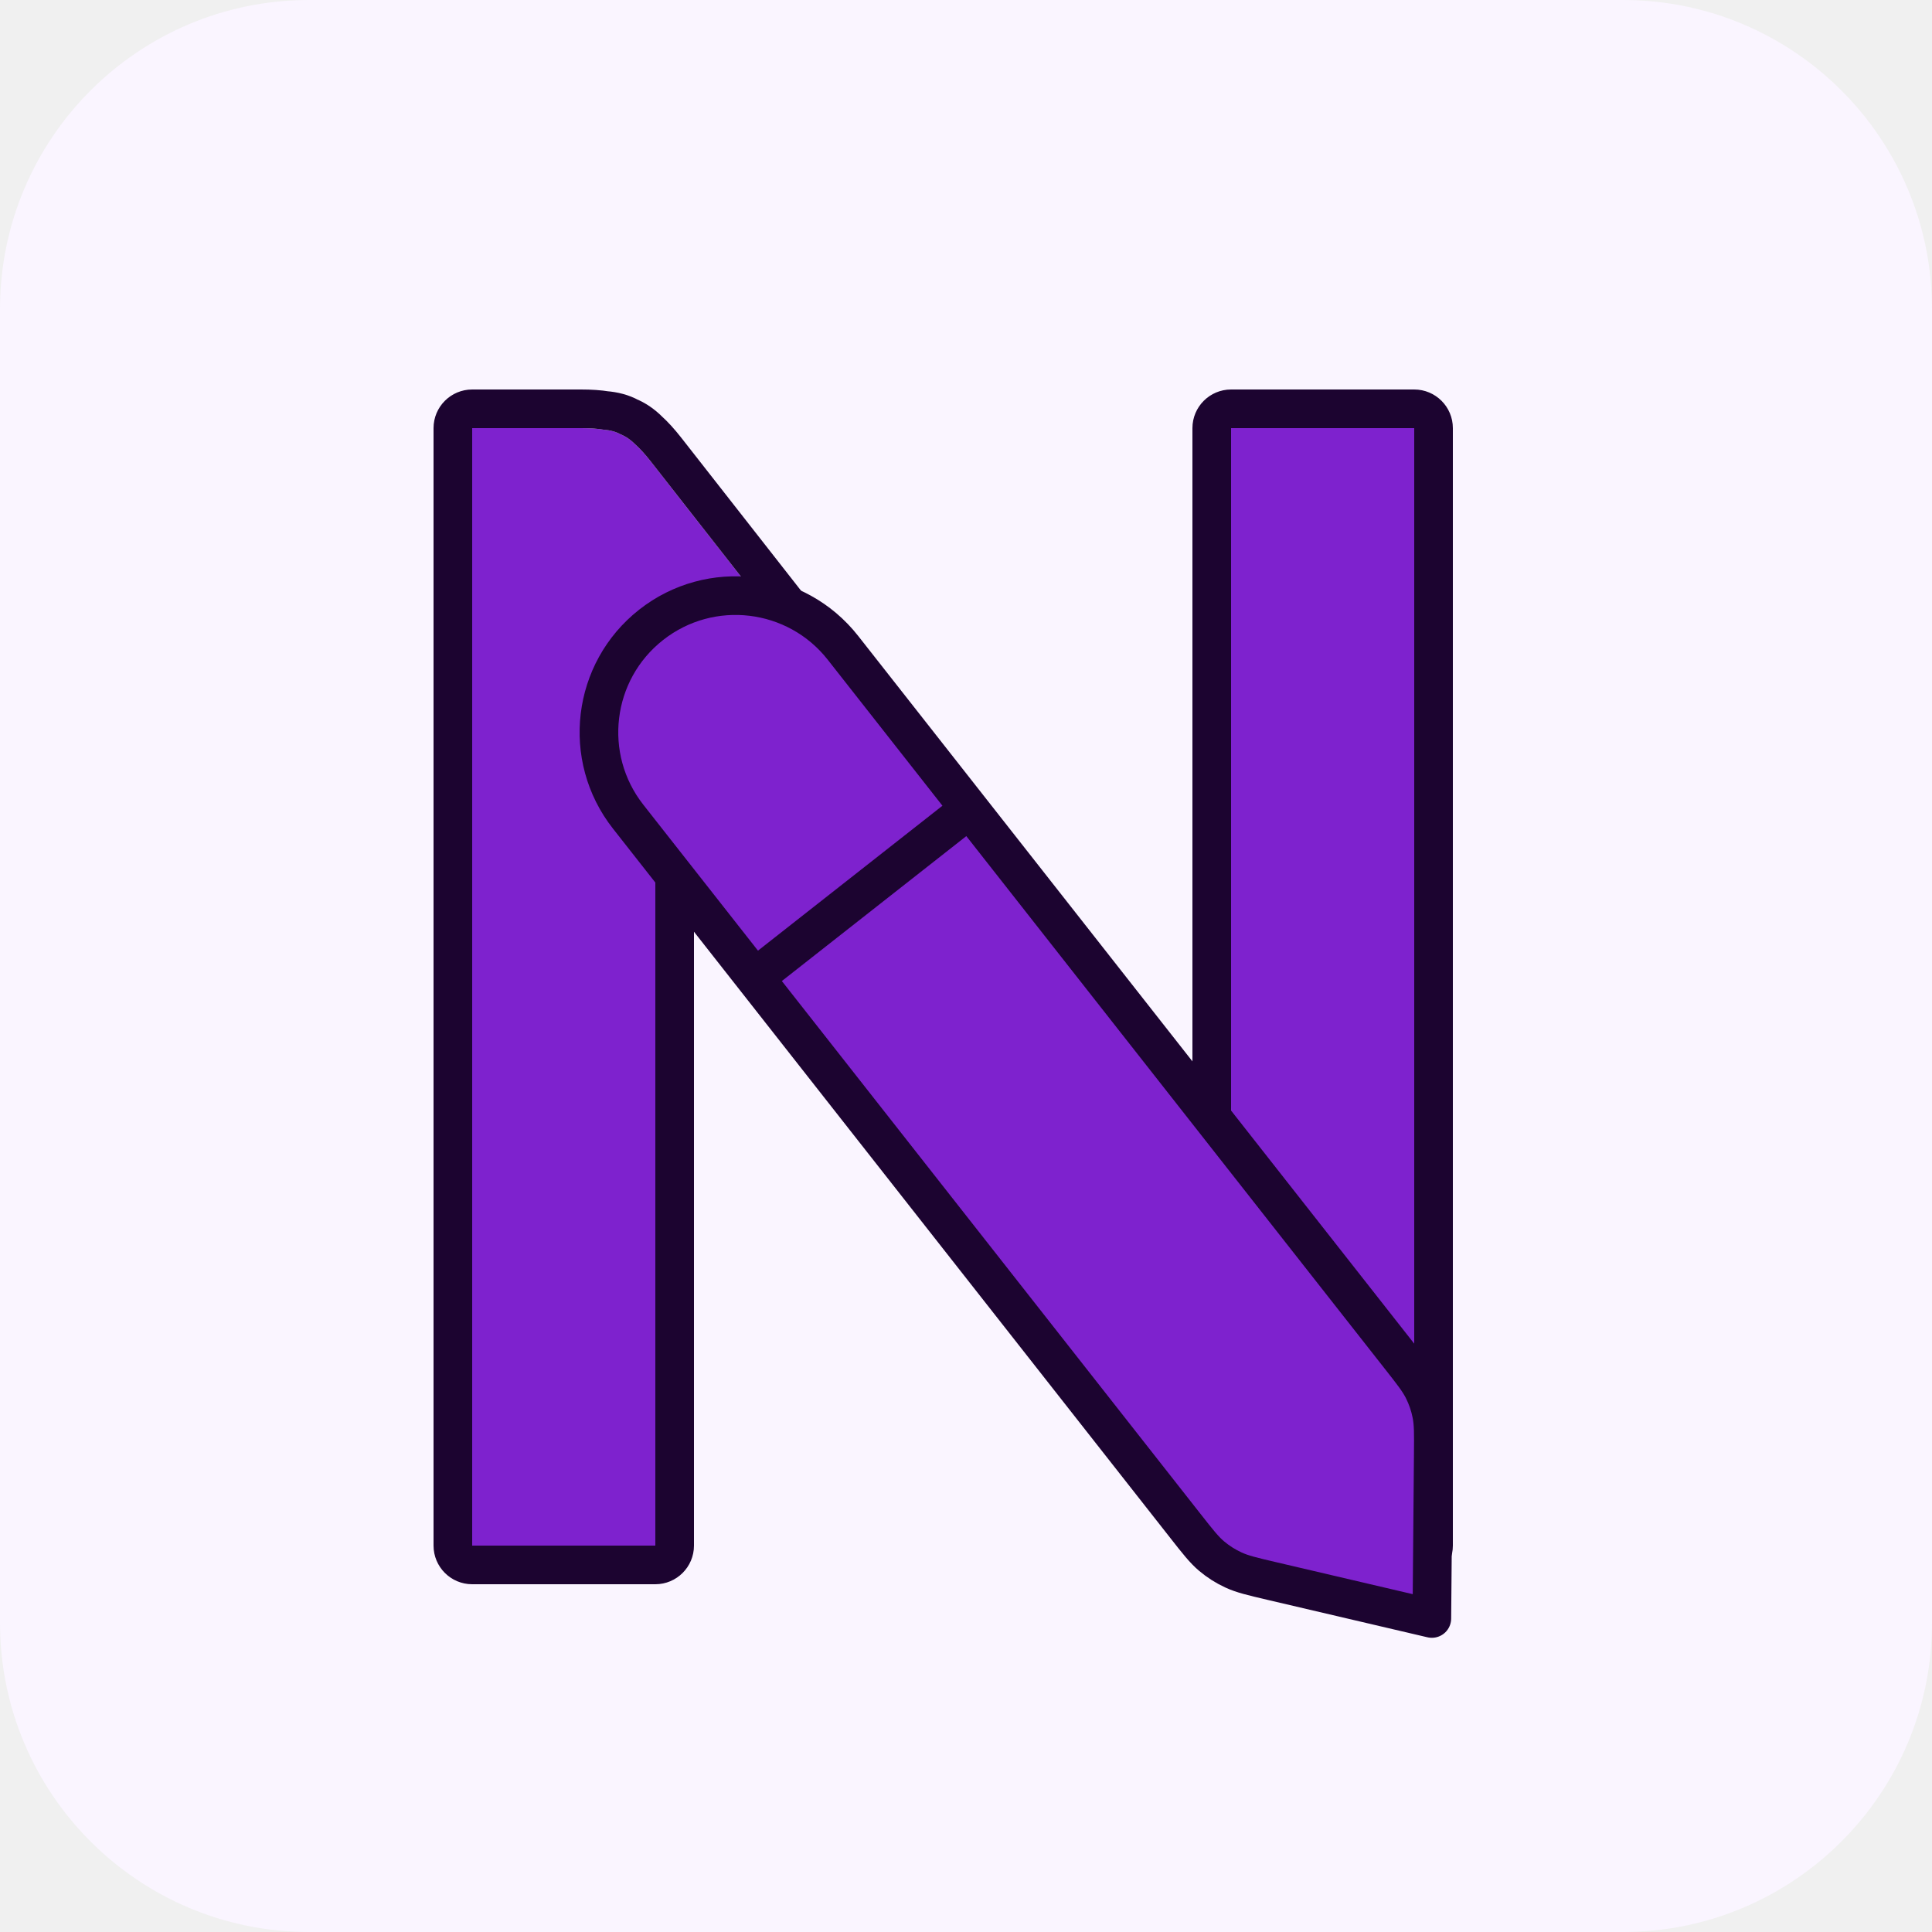
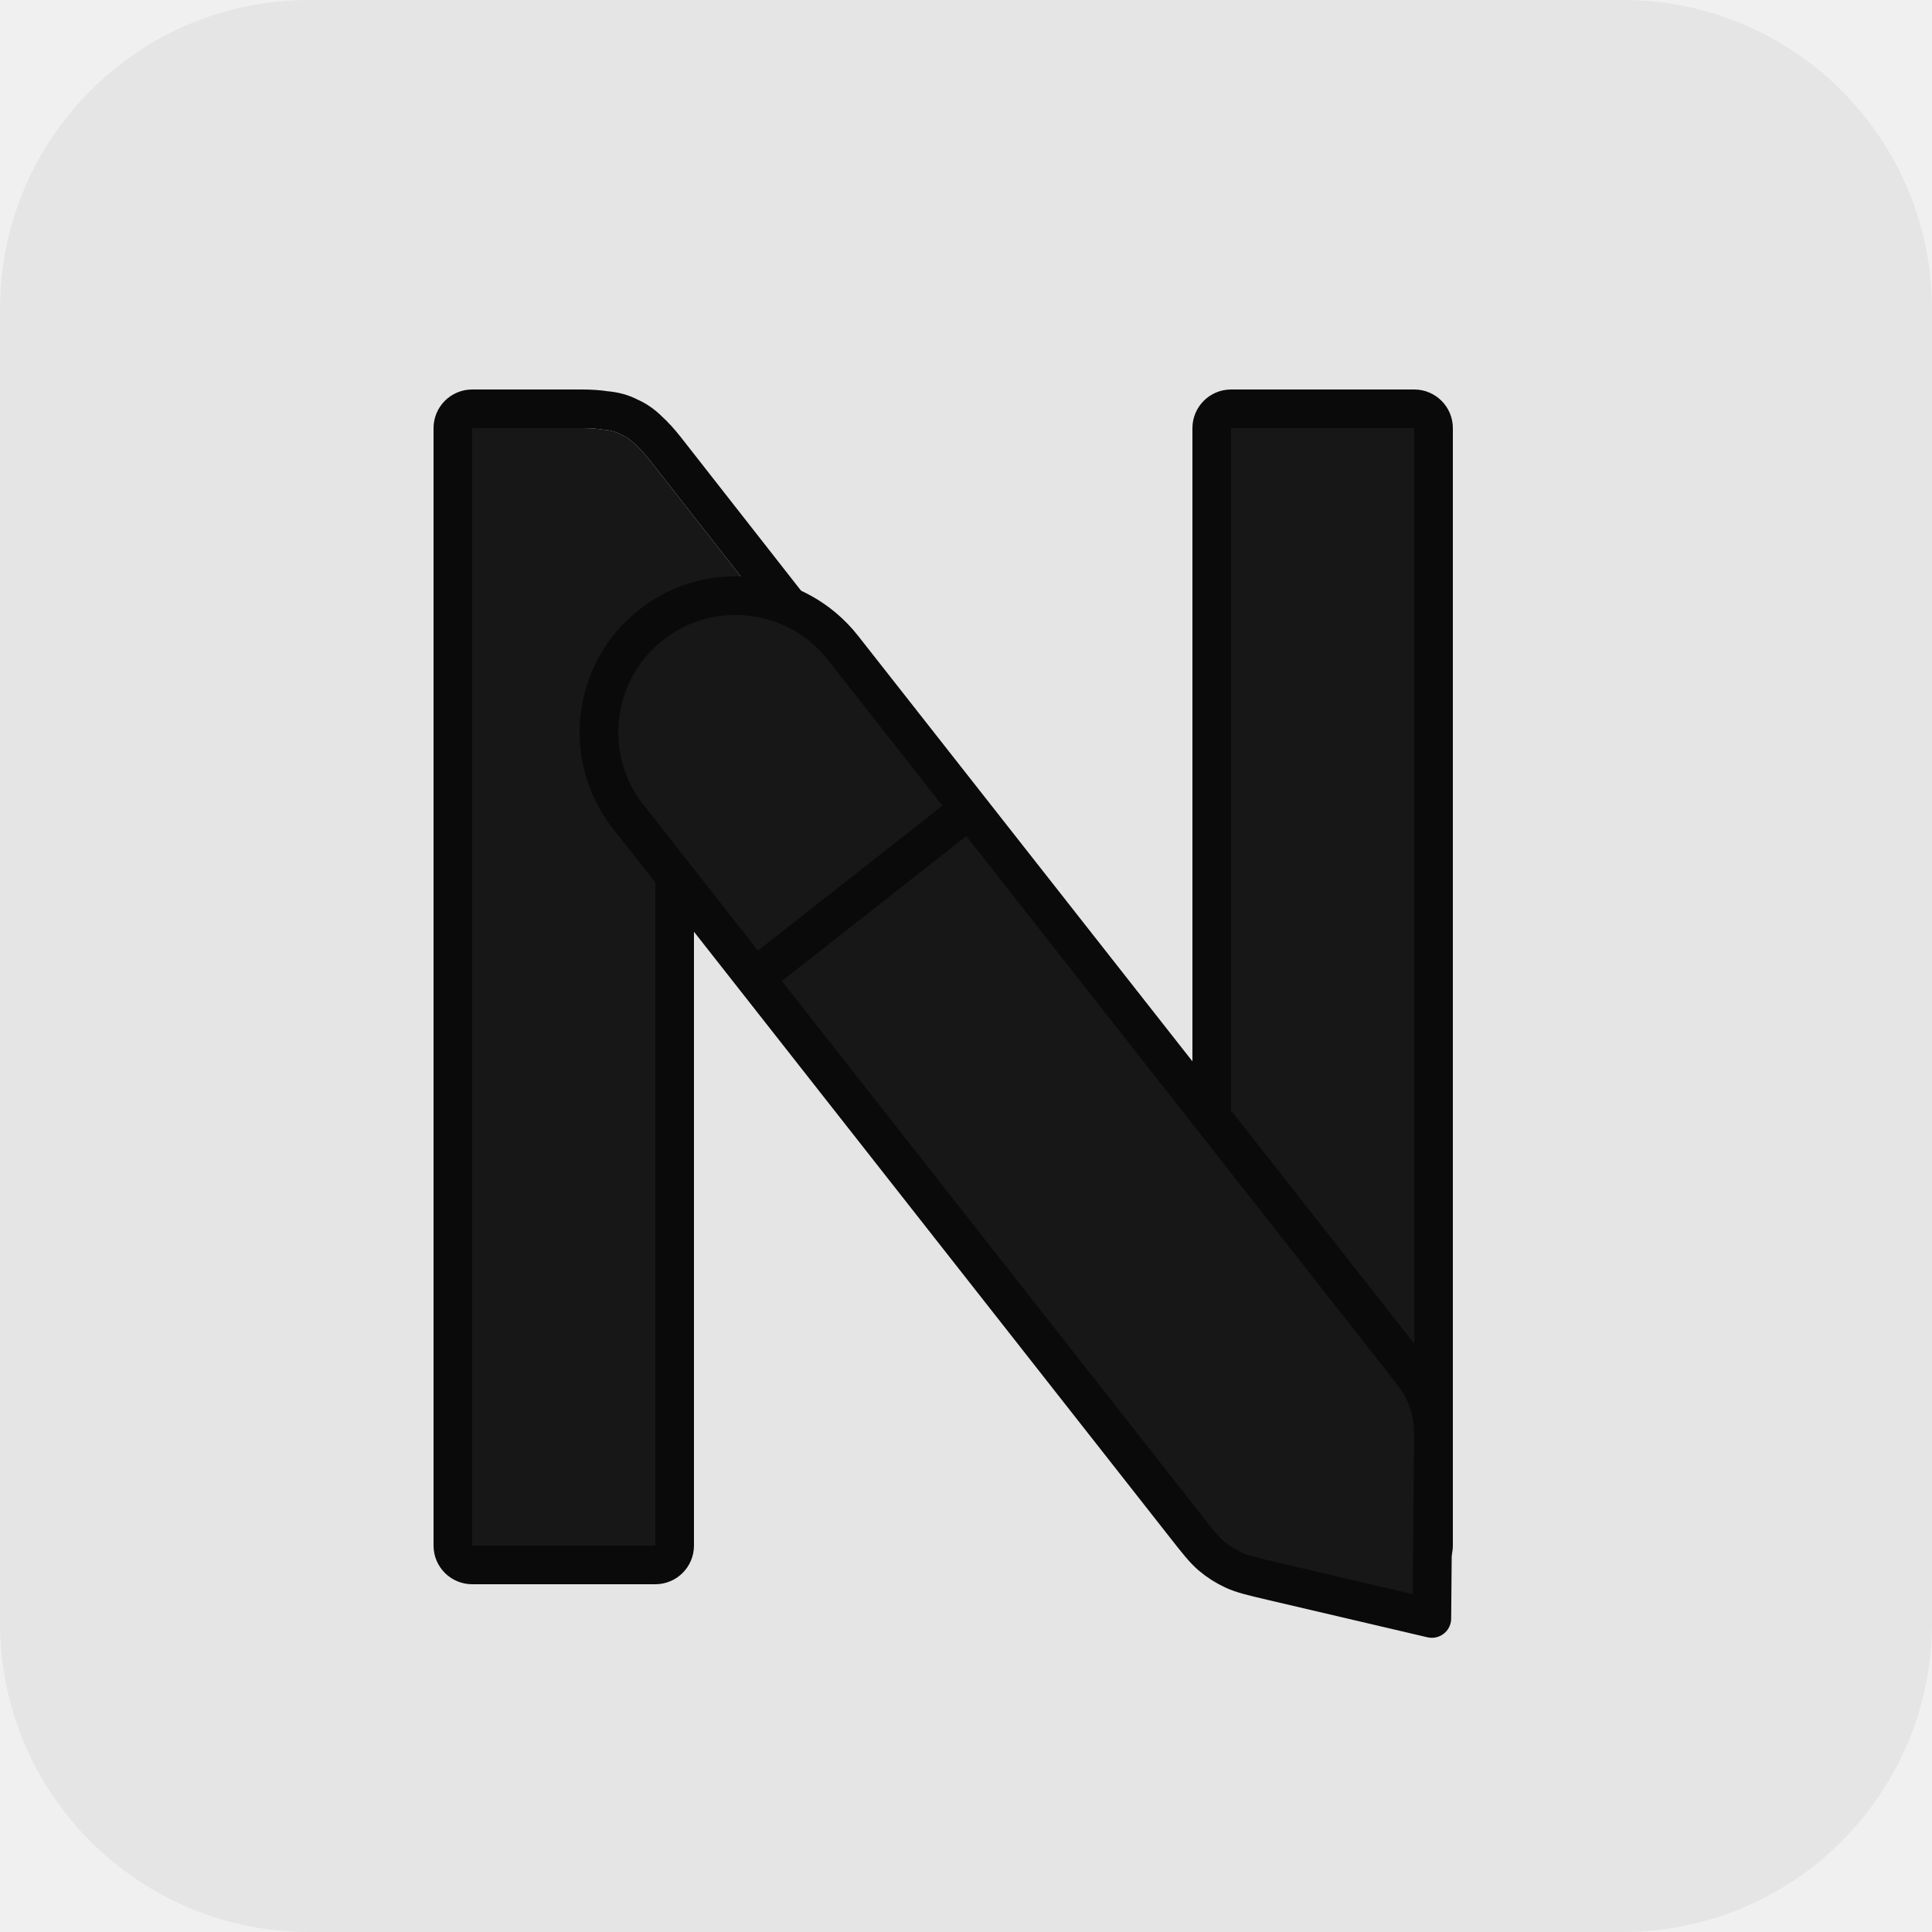
<svg xmlns="http://www.w3.org/2000/svg" width="50" height="50" viewBox="0 0 50 50" fill="none">
-   <rect width="50" height="50" rx="8" fill="#FAF5FF" />
+   <rect width="50" height="50" rx="8" fill="#E5E5E5" />
  <mask id="path-2-outside-1_210_346" maskUnits="userSpaceOnUse" x="11" y="10" width="27" height="31" fill="black">
    <rect fill="white" x="11" y="10" width="27" height="31" />
    <path d="M36.6 11.08V40H33.84C33.413 40 33.053 39.933 32.76 39.8C32.48 39.653 32.207 39.413 31.94 39.08L16.84 19.8C16.92 20.68 16.96 21.493 16.96 22.24V40H12.22V11.08H15.04C15.267 11.08 15.46 11.093 15.62 11.12C15.793 11.133 15.94 11.173 16.06 11.24C16.193 11.293 16.32 11.38 16.44 11.5C16.56 11.607 16.693 11.753 16.84 11.94L32 31.3C31.96 30.833 31.927 30.373 31.9 29.92C31.873 29.467 31.86 29.047 31.86 28.66V11.08H36.6Z" />
  </mask>
-   <path d="M36.6 11.08V40H33.84C33.413 40 33.053 39.933 32.76 39.8C32.48 39.653 32.207 39.413 31.94 39.08L16.84 19.8C16.92 20.68 16.96 21.493 16.96 22.24V40H12.22V11.08H15.04C15.267 11.08 15.46 11.093 15.62 11.12C15.793 11.133 15.94 11.173 16.06 11.24C16.193 11.293 16.32 11.38 16.44 11.5C16.56 11.607 16.693 11.753 16.84 11.94L32 31.3C31.96 30.833 31.927 30.373 31.9 29.92C31.873 29.467 31.86 29.047 31.86 28.66V11.08H36.6Z" fill="#7E22CE" />
-   <path d="M36.6 11.08H37.6C37.6 10.528 37.152 10.08 36.6 10.08V11.08ZM36.6 40V41C37.152 41 37.6 40.552 37.6 40H36.6ZM32.76 39.8L32.296 40.686C32.312 40.694 32.329 40.703 32.346 40.71L32.76 39.8ZM31.94 39.08L31.153 39.697L31.159 39.705L31.94 39.08ZM16.84 19.8L17.627 19.183C17.354 18.834 16.884 18.707 16.471 18.87C16.059 19.034 15.804 19.449 15.844 19.89L16.84 19.8ZM16.96 40V41C17.512 41 17.96 40.552 17.96 40H16.96ZM12.22 40H11.22C11.22 40.552 11.668 41 12.22 41V40ZM12.22 11.08V10.08C11.668 10.08 11.22 10.528 11.22 11.08H12.22ZM15.62 11.12L15.456 12.106C15.485 12.111 15.514 12.115 15.543 12.117L15.62 11.12ZM16.06 11.24L15.574 12.114C15.611 12.135 15.649 12.153 15.689 12.168L16.06 11.24ZM16.44 11.5L15.733 12.207C15.747 12.221 15.761 12.234 15.776 12.247L16.44 11.5ZM16.84 11.94L17.627 11.323L17.626 11.322L16.84 11.94ZM32 31.3L31.213 31.916C31.485 32.265 31.955 32.392 32.366 32.23C32.778 32.069 33.034 31.655 32.996 31.215L32 31.3ZM31.9 29.92L32.898 29.861L32.898 29.861L31.9 29.92ZM31.86 11.08V10.08C31.308 10.08 30.86 10.528 30.86 11.08H31.86ZM35.6 11.08V40H37.6V11.08H35.6ZM36.6 39H33.84V41H36.6V39ZM33.84 39C33.512 39 33.302 38.948 33.174 38.89L32.346 40.71C32.804 40.919 33.315 41 33.84 41V39ZM33.224 38.914C33.102 38.85 32.93 38.716 32.721 38.455L31.159 39.705C31.484 40.11 31.858 40.457 32.296 40.686L33.224 38.914ZM32.727 38.463L17.627 19.183L16.053 20.417L31.153 39.697L32.727 38.463ZM15.844 19.89C15.922 20.746 15.96 21.528 15.96 22.24H17.96C17.96 21.458 17.918 20.614 17.836 19.709L15.844 19.89ZM15.96 22.24V40H17.96V22.24H15.96ZM16.96 39H12.22V41H16.96V39ZM13.22 40V11.08H11.22V40H13.22ZM12.22 12.08H15.04V10.08H12.22V12.08ZM15.04 12.08C15.232 12.08 15.367 12.091 15.456 12.106L15.784 10.134C15.553 10.095 15.302 10.08 15.04 10.08V12.08ZM15.543 12.117C15.576 12.12 15.592 12.124 15.597 12.125C15.601 12.126 15.592 12.124 15.574 12.114L16.546 10.366C16.271 10.213 15.977 10.145 15.697 10.123L15.543 12.117ZM15.689 12.168C15.675 12.163 15.691 12.166 15.733 12.207L17.147 10.793C16.948 10.594 16.711 10.423 16.431 10.312L15.689 12.168ZM15.776 12.247C15.836 12.301 15.928 12.398 16.054 12.558L17.626 11.322C17.459 11.109 17.284 10.913 17.104 10.753L15.776 12.247ZM16.053 12.556L31.213 31.916L32.787 30.683L17.627 11.323L16.053 12.556ZM32.996 31.215C32.957 30.756 32.924 30.305 32.898 29.861L30.902 29.979C30.929 30.441 30.963 30.91 31.004 31.385L32.996 31.215ZM32.898 29.861C32.873 29.424 32.86 29.024 32.86 28.66H30.86C30.86 29.069 30.874 29.509 30.902 29.979L32.898 29.861ZM32.86 28.66V11.08H30.86V28.66H32.86ZM31.86 12.08H36.6V10.08H31.86V12.08Z" fill="#1C0430" mask="url(#path-2-outside-1_210_346)" />
+   <path d="M36.6 11.08V40H33.84C33.413 40 33.053 39.933 32.76 39.8C32.48 39.653 32.207 39.413 31.94 39.08L16.84 19.8C16.92 20.68 16.96 21.493 16.96 22.24V40H12.22V11.08H15.04C15.267 11.08 15.46 11.093 15.62 11.12C15.793 11.133 15.94 11.173 16.06 11.24C16.193 11.293 16.32 11.38 16.44 11.5C16.56 11.607 16.693 11.753 16.84 11.94L32 31.3C31.96 30.833 31.927 30.373 31.9 29.92C31.873 29.467 31.86 29.047 31.86 28.66V11.08H36.6Z" fill="#171717" />
+   <path d="M36.6 11.08H37.6C37.6 10.528 37.152 10.08 36.6 10.08V11.08ZM36.6 40V41C37.152 41 37.6 40.552 37.6 40H36.6ZM32.76 39.8L32.296 40.686C32.312 40.694 32.329 40.703 32.346 40.71L32.76 39.8ZM31.94 39.08L31.153 39.697L31.159 39.705L31.94 39.08ZM16.84 19.8L17.627 19.183C17.354 18.834 16.884 18.707 16.471 18.87C16.059 19.034 15.804 19.449 15.844 19.89L16.84 19.8ZM16.96 40V41C17.512 41 17.96 40.552 17.96 40H16.96ZM12.22 40H11.22C11.22 40.552 11.668 41 12.22 41V40ZM12.22 11.08V10.08C11.668 10.08 11.22 10.528 11.22 11.08H12.22ZM15.62 11.12L15.456 12.106C15.485 12.111 15.514 12.115 15.543 12.117L15.62 11.12ZM16.06 11.24L15.574 12.114C15.611 12.135 15.649 12.153 15.689 12.168L16.06 11.24ZM16.44 11.5L15.733 12.207C15.747 12.221 15.761 12.234 15.776 12.247L16.44 11.5ZM16.84 11.94L17.627 11.323L17.626 11.322L16.84 11.94ZM32 31.3L31.213 31.916C31.485 32.265 31.955 32.392 32.366 32.23C32.778 32.069 33.034 31.655 32.996 31.215L32 31.3ZM31.9 29.92L32.898 29.861L32.898 29.861L31.9 29.92ZM31.86 11.08V10.08C31.308 10.08 30.86 10.528 30.86 11.08H31.86ZM35.6 11.08V40H37.6V11.08H35.6ZM36.6 39H33.84V41H36.6V39ZM33.84 39C33.512 39 33.302 38.948 33.174 38.89L32.346 40.71C32.804 40.919 33.315 41 33.84 41V39ZM33.224 38.914C33.102 38.85 32.93 38.716 32.721 38.455L31.159 39.705C31.484 40.11 31.858 40.457 32.296 40.686L33.224 38.914ZM32.727 38.463L17.627 19.183L16.053 20.417L31.153 39.697L32.727 38.463ZM15.844 19.89C15.922 20.746 15.96 21.528 15.96 22.24H17.96C17.96 21.458 17.918 20.614 17.836 19.709L15.844 19.89ZM15.96 22.24V40H17.96V22.24H15.96ZM16.96 39H12.22V41H16.96V39ZM13.22 40V11.08H11.22V40H13.22ZM12.22 12.08H15.04V10.08H12.22V12.08ZM15.04 12.08C15.232 12.08 15.367 12.091 15.456 12.106L15.784 10.134C15.553 10.095 15.302 10.08 15.04 10.08V12.08ZM15.543 12.117C15.576 12.12 15.592 12.124 15.597 12.125C15.601 12.126 15.592 12.124 15.574 12.114L16.546 10.366C16.271 10.213 15.977 10.145 15.697 10.123L15.543 12.117ZM15.689 12.168C15.675 12.163 15.691 12.166 15.733 12.207L17.147 10.793C16.948 10.594 16.711 10.423 16.431 10.312L15.689 12.168ZM15.776 12.247C15.836 12.301 15.928 12.398 16.054 12.558L17.626 11.322C17.459 11.109 17.284 10.913 17.104 10.753L15.776 12.247ZM16.053 12.556L31.213 31.916L32.787 30.683L17.627 11.323L16.053 12.556ZM32.996 31.215C32.957 30.756 32.924 30.305 32.898 29.861L30.902 29.979C30.929 30.441 30.963 30.91 31.004 31.385L32.996 31.215ZM32.898 29.861C32.873 29.424 32.86 29.024 32.86 28.66H30.86C30.86 29.069 30.874 29.509 30.902 29.979L32.898 29.861ZM32.86 28.66V11.08H30.86V28.66H32.86ZM31.86 12.08H36.6V10.08H31.86V12.08Z" fill="#0A0A0A" mask="url(#path-2-outside-1_210_346)" />
  <g clip-path="url(#clip0_210_346)">
-     <path d="M32.912 40.916C32.405 40.797 32.152 40.738 31.922 40.631C31.717 40.537 31.526 40.415 31.354 40.27C31.161 40.106 31 39.901 30.679 39.492L16.256 21.135C15.05 19.599 15.316 17.377 16.852 16.17C18.387 14.964 20.61 15.231 21.816 16.766L36.239 35.124C36.56 35.533 36.721 35.737 36.834 35.964C36.935 36.166 37.008 36.38 37.051 36.601C37.1 36.85 37.098 37.11 37.093 37.63L37.056 41.886L32.912 40.916Z" fill="#7E22CE" />
-     <path d="M25.093 20.936L19.532 25.305M37.056 41.886L37.093 37.63C37.098 37.11 37.1 36.85 37.051 36.601C37.008 36.38 36.935 36.166 36.834 35.964C36.721 35.737 36.56 35.533 36.239 35.124L21.816 16.766C20.61 15.231 18.387 14.964 16.852 16.17C15.316 17.377 15.05 19.599 16.256 21.135L30.679 39.492C31 39.901 31.161 40.106 31.354 40.27C31.526 40.415 31.717 40.537 31.922 40.631C32.152 40.738 32.405 40.797 32.912 40.916L37.056 41.886Z" stroke="#1C0430" stroke-linecap="round" stroke-linejoin="round" />
+     <path d="M32.912 40.916C32.405 40.797 32.152 40.738 31.922 40.631C31.717 40.537 31.526 40.415 31.354 40.27C31.161 40.106 31 39.901 30.679 39.492L16.256 21.135C15.05 19.599 15.316 17.377 16.852 16.17C18.387 14.964 20.61 15.231 21.816 16.766L36.239 35.124C36.56 35.533 36.721 35.737 36.834 35.964C36.935 36.166 37.008 36.38 37.051 36.601C37.1 36.85 37.098 37.11 37.093 37.63L37.056 41.886L32.912 40.916Z" fill="#171717" />
+     <path d="M25.093 20.936L19.532 25.305M37.056 41.886L37.093 37.63C37.098 37.11 37.1 36.85 37.051 36.601C37.008 36.38 36.935 36.166 36.834 35.964C36.721 35.737 36.56 35.533 36.239 35.124L21.816 16.766C20.61 15.231 18.387 14.964 16.852 16.17C15.316 17.377 15.05 19.599 16.256 21.135L30.679 39.492C31 39.901 31.161 40.106 31.354 40.27C31.526 40.415 31.717 40.537 31.922 40.631C32.152 40.738 32.405 40.797 32.912 40.916L37.056 41.886Z" stroke="#0A0A0A" stroke-linecap="round" stroke-linejoin="round" />
  </g>
  <defs>
    <clipPath id="clip0_210_346">
      <rect width="30" height="30" fill="white" transform="translate(10 41.7862) rotate(-83.1553)" />
    </clipPath>
  </defs>
</svg>
